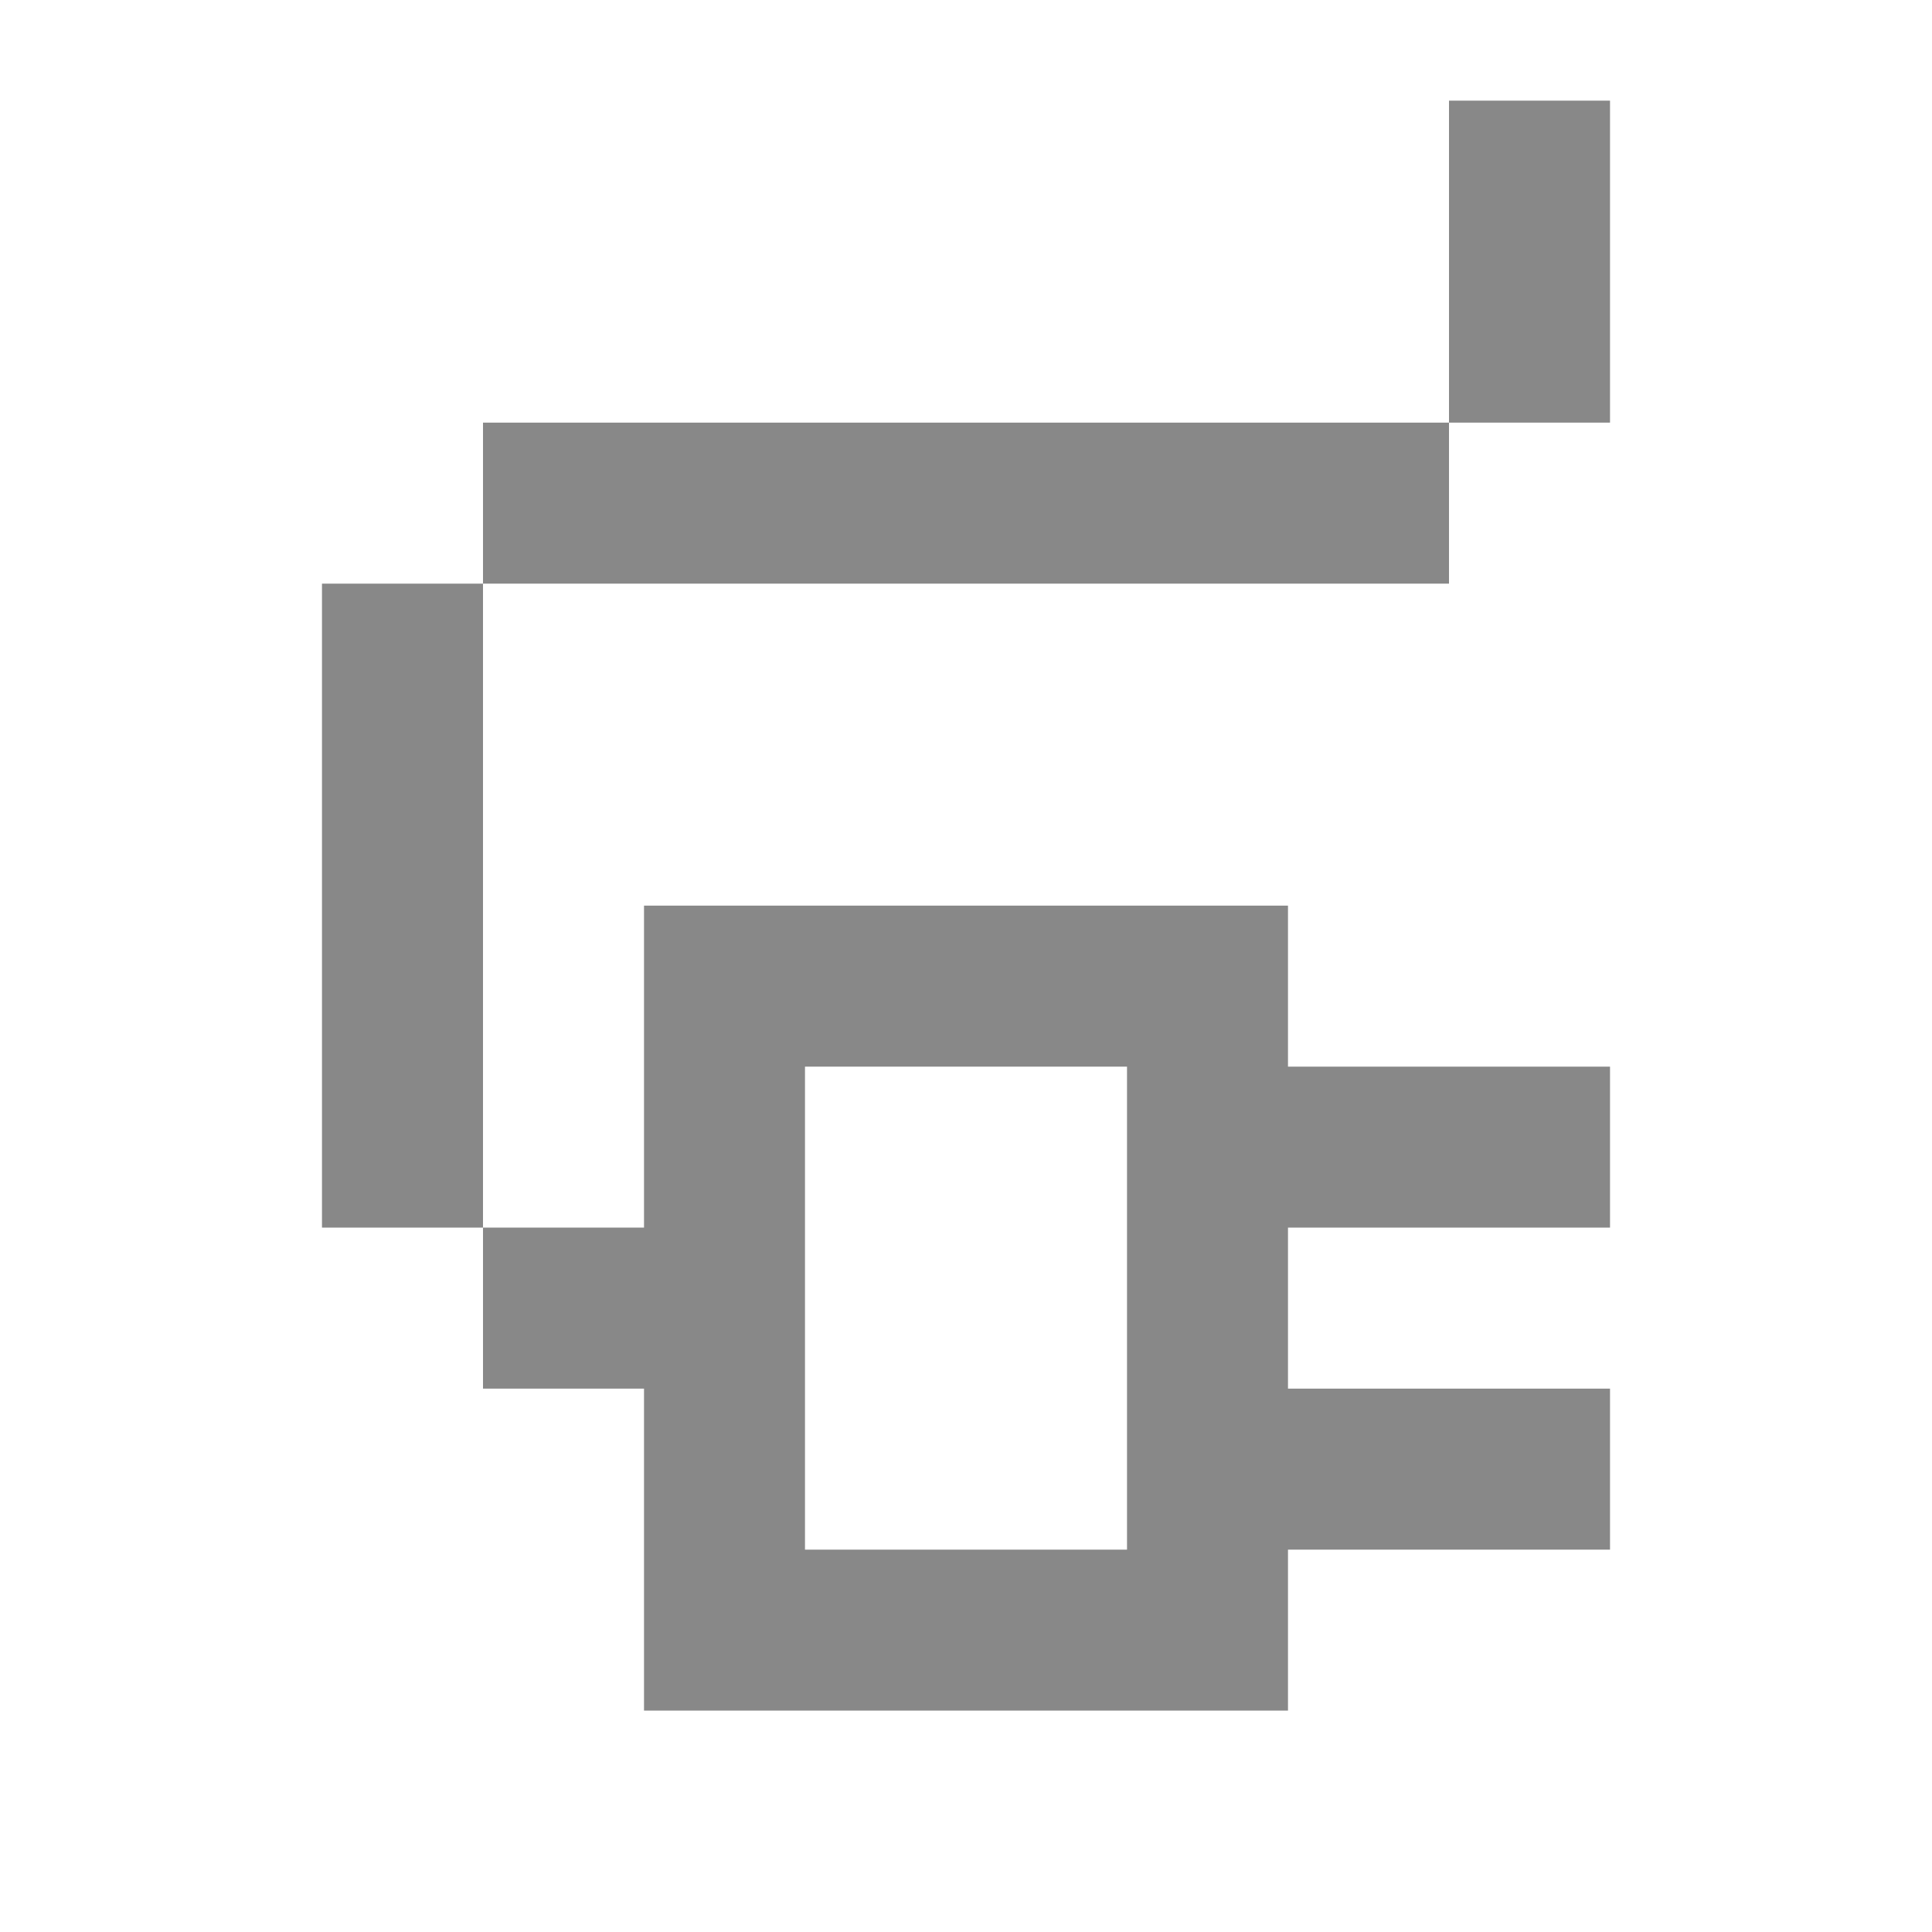
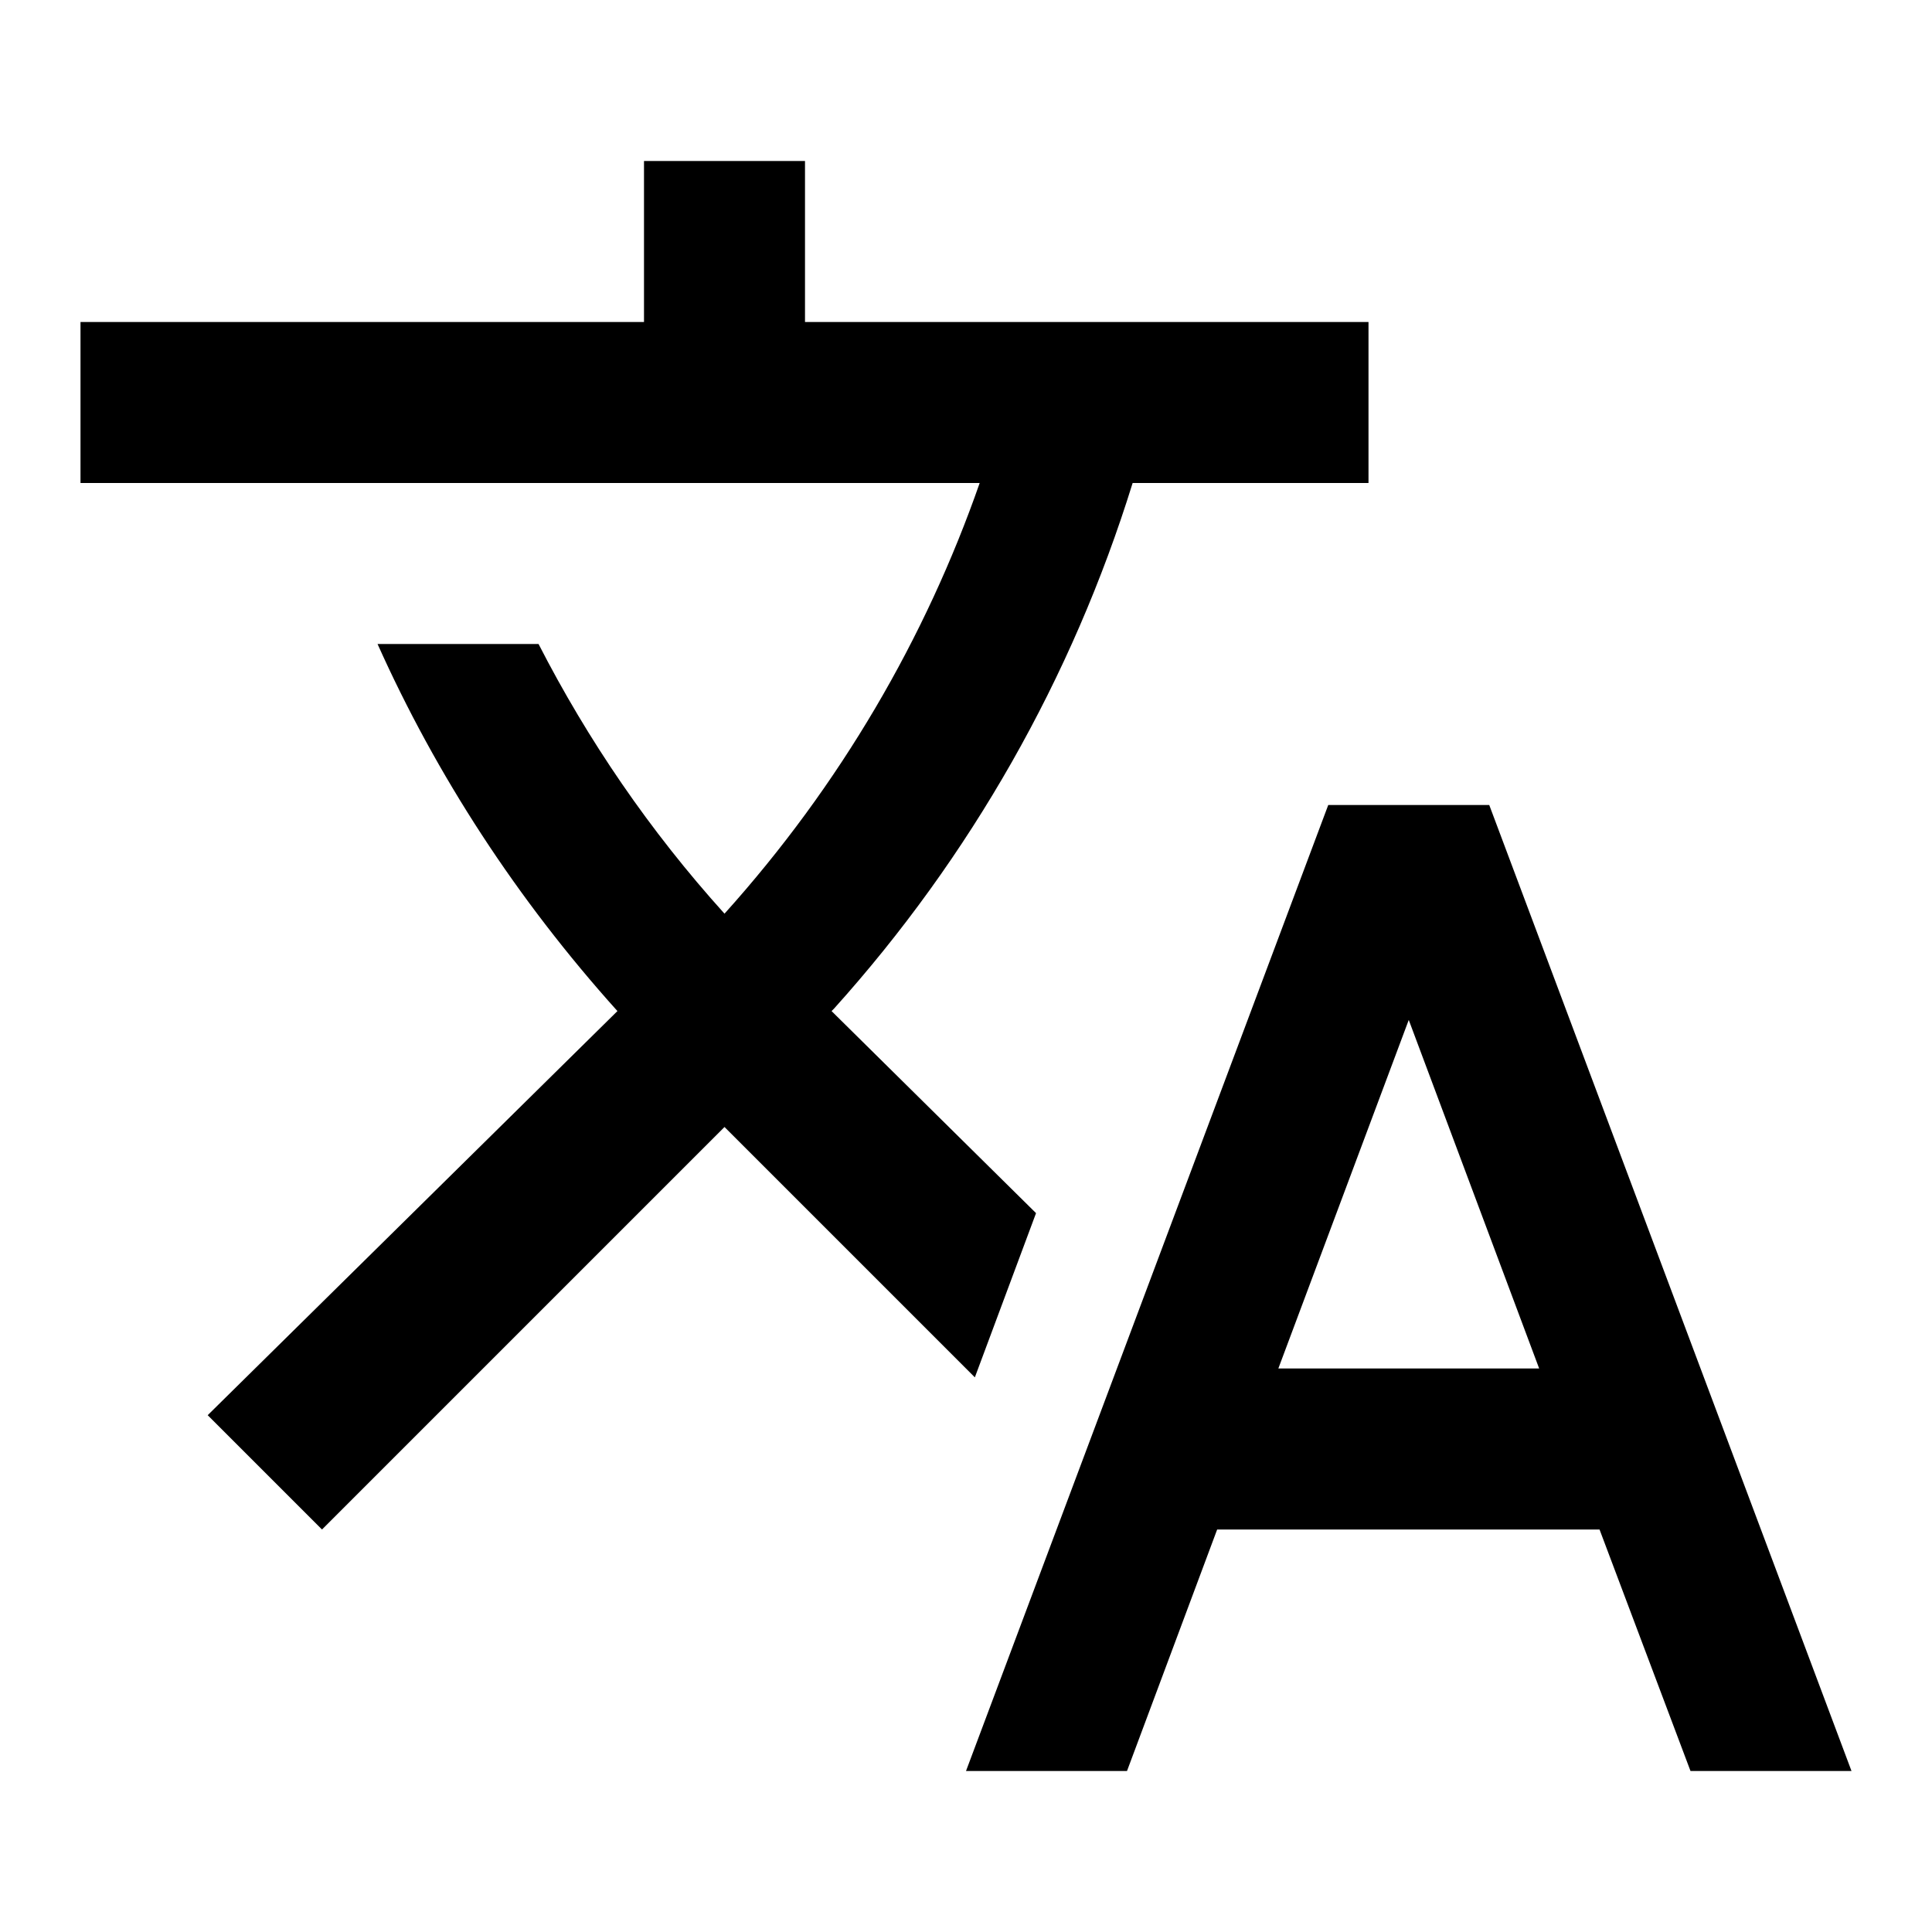
- <svg xmlns="http://www.w3.org/2000/svg" width="32" height="32" viewBox="0 0 32 32" fill="none">
-   <path d="M26.667 1.667H24V7H8V9.667H5.333V20.333H8V23H10.667V28.333H21.333V25.667H26.667V23H21.333V20.333H26.667V17.667H21.333V15H10.667V20.333H8V9.667H24V7H26.667V1.667ZM18.667 25.667H13.333V17.667H18.667V25.667Z" fill="#888888" />
+ <svg xmlns="http://www.w3.org/2000/svg" width="32px" height="32px" viewBox="0 0 24 24">
+   <path fill="currentColor" d="m12.87 15.07l-2.54-2.51l.03-.03A17.5 17.5 0 0 0 14.07 6H17V4h-7V2H8v2H1v2h11.17C11.5 7.92 10.44 9.75 9 11.35C8.07 10.32 7.3 9.19 6.69 8h-2c.73 1.63 1.73 3.17 2.98 4.56l-5.09 5.02L4 19l5-5l3.11 3.11zM18.5 10h-2L12 22h2l1.12-3h4.75L21 22h2zm-2.62 7l1.62-4.33L19.12 17z" />
</svg>
